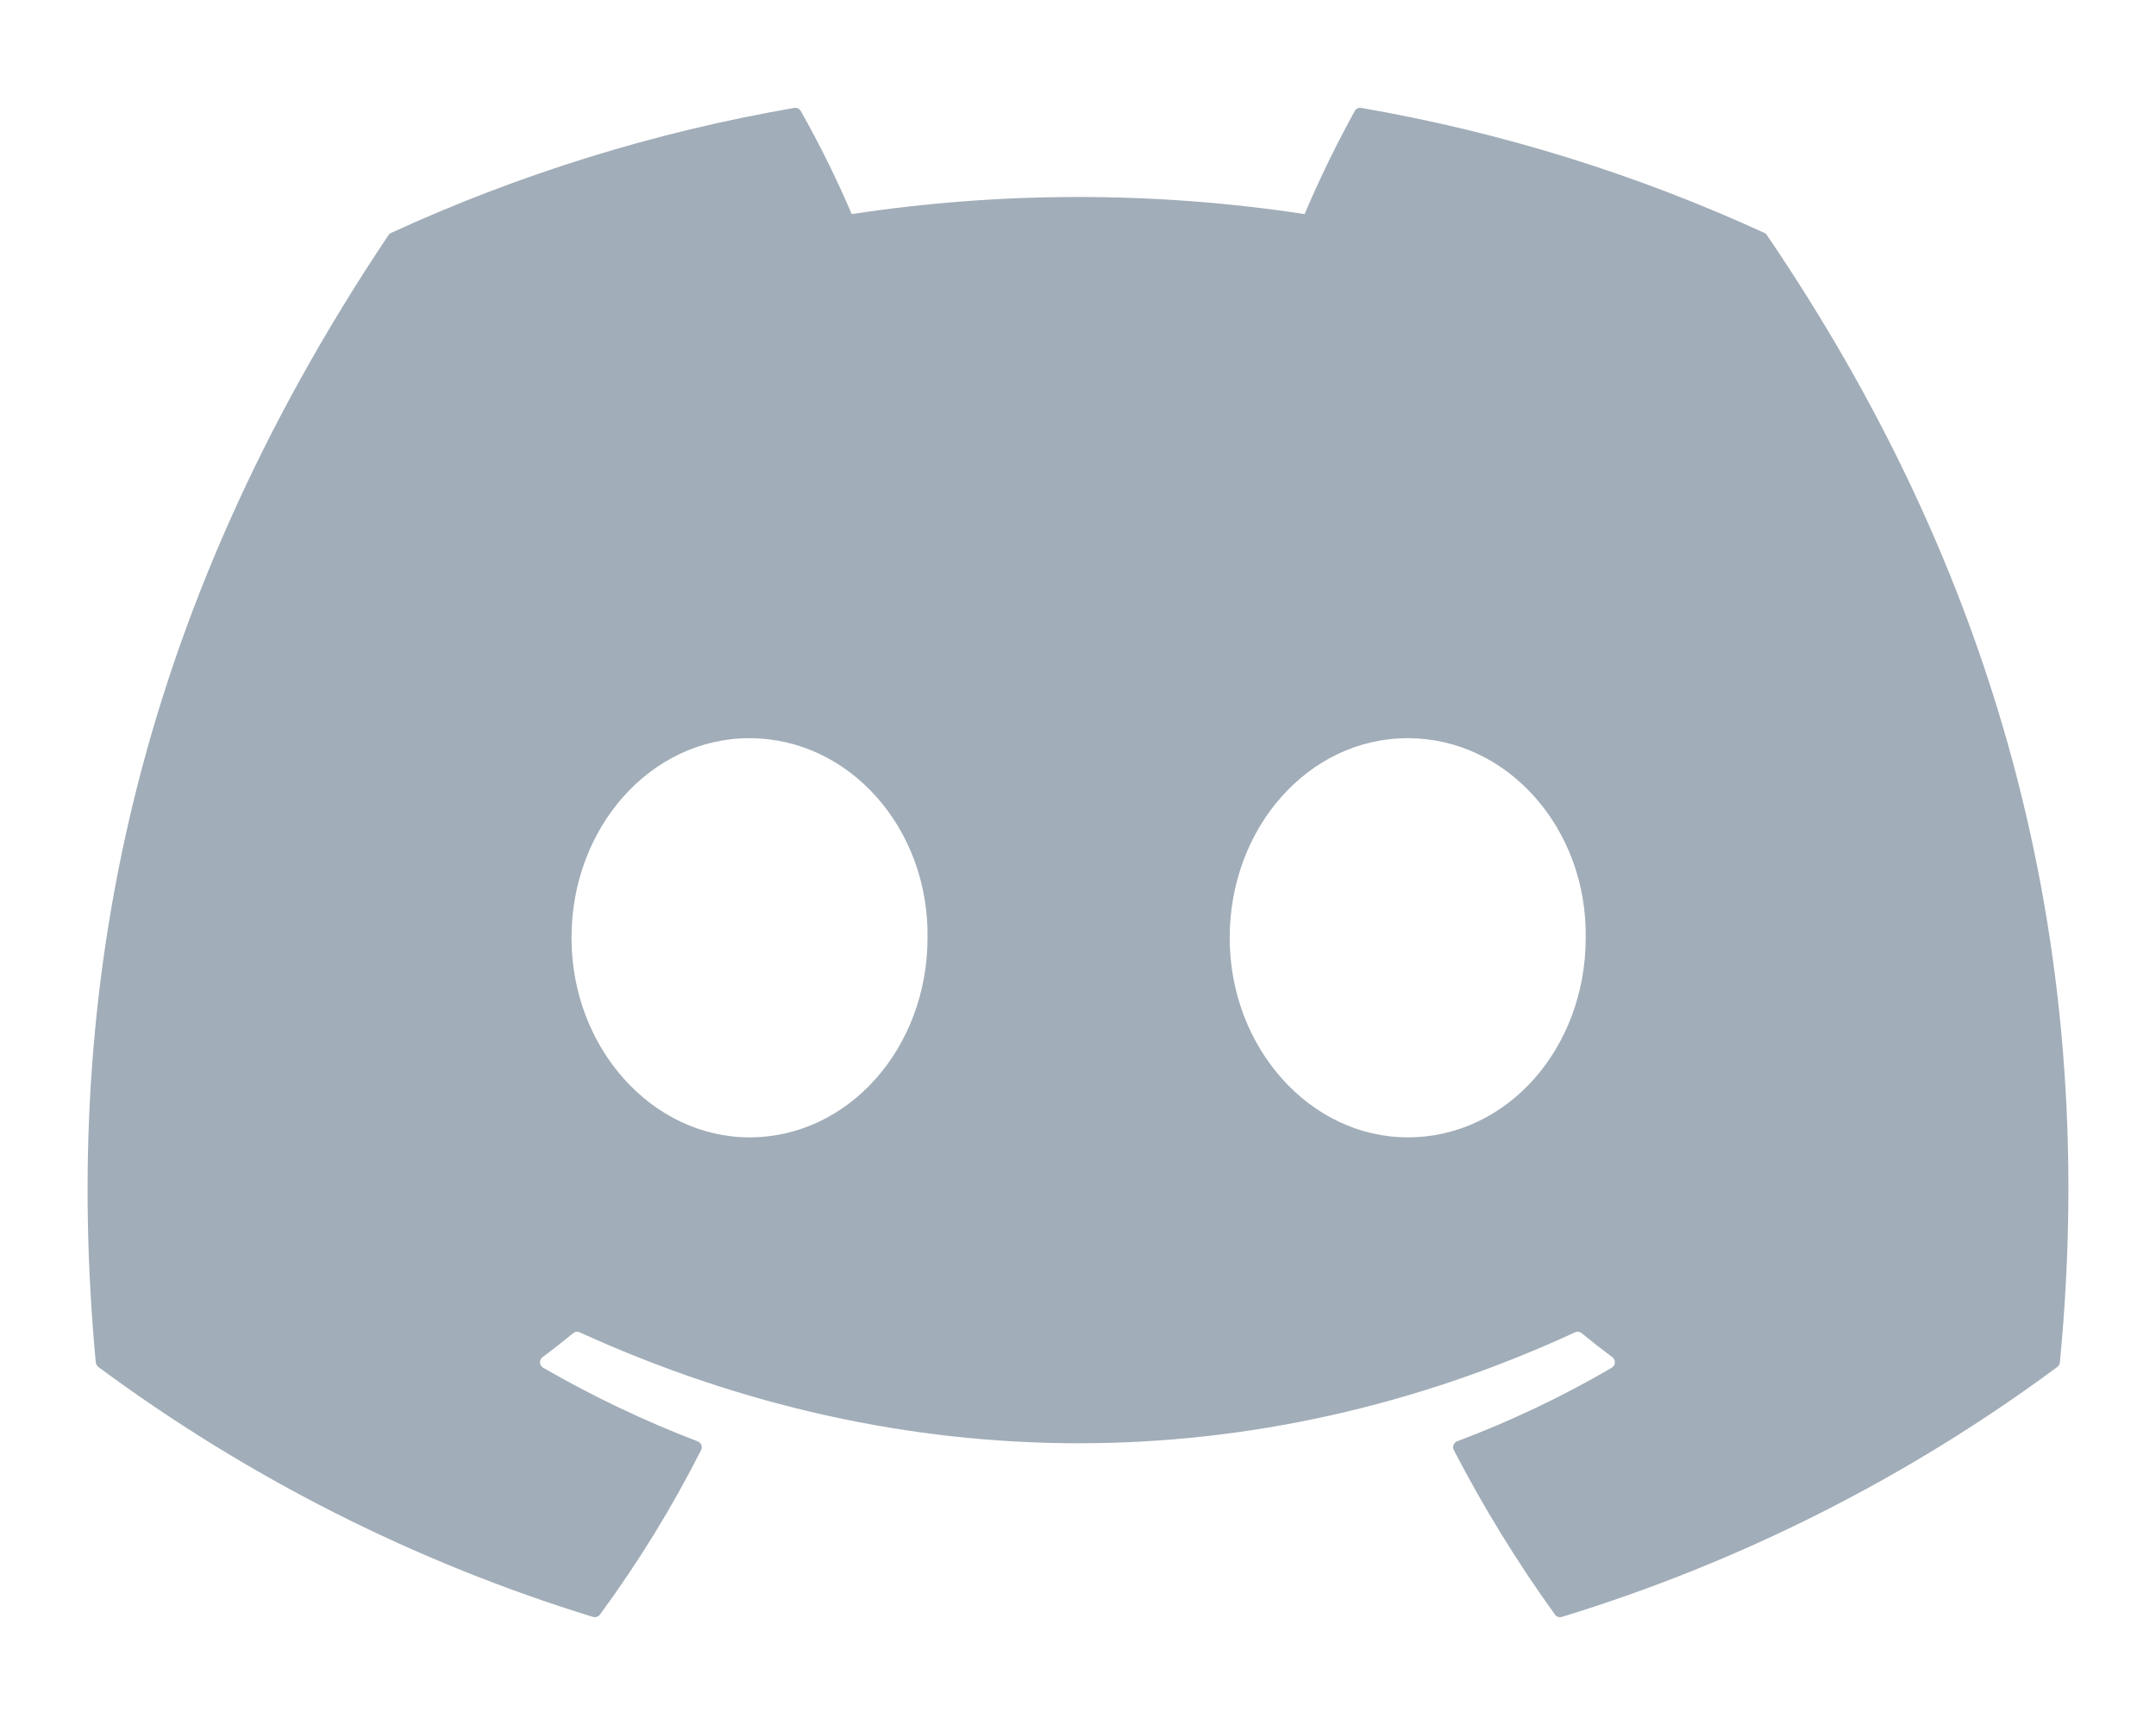
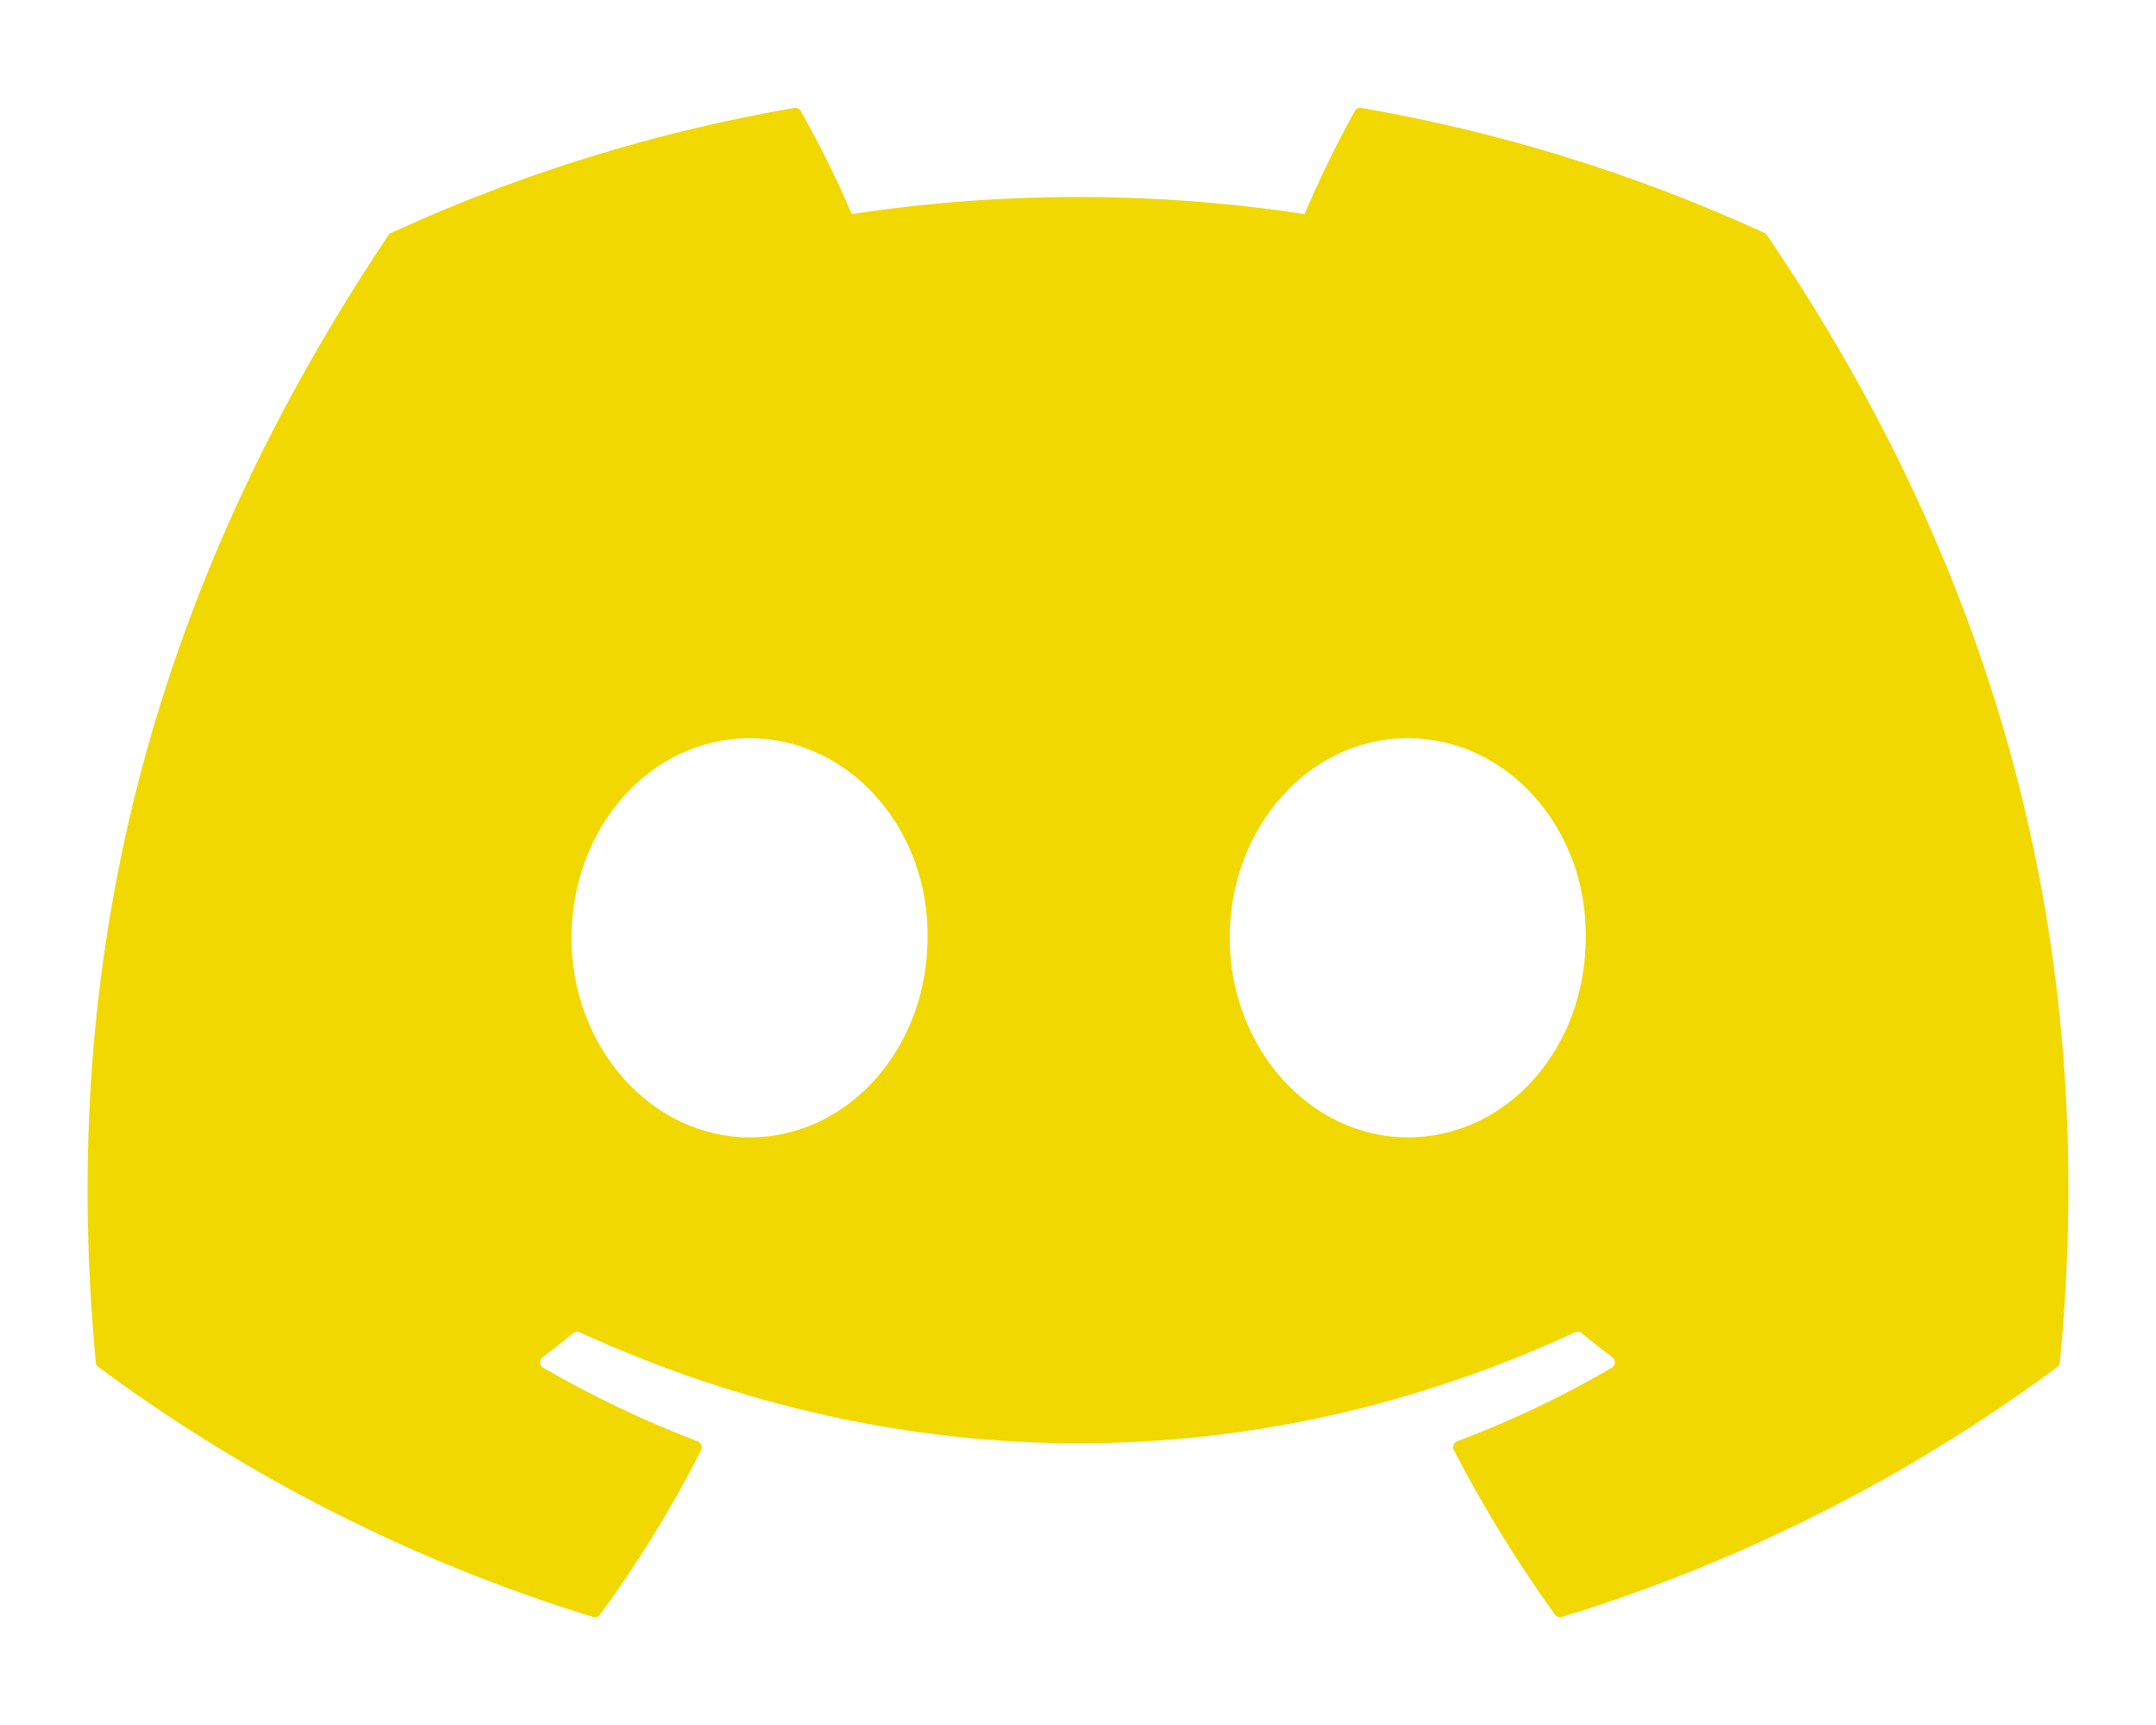
- <svg xmlns="http://www.w3.org/2000/svg" viewBox="0 0 640 512" fill="#a1adb8">
+ <svg xmlns="http://www.w3.org/2000/svg" viewBox="0 0 640 512" fill="#f0d800">
  <path d="M524.531,69.836a1.5,1.5,0,0,0-.764-.7A485.065,485.065,0,0,0,404.081,32.03a1.816,1.816,0,0,0-1.923.91,337.461,337.461,0,0,0-14.9,30.6,447.848,447.848,0,0,0-134.426,0,309.541,309.541,0,0,0-15.135-30.6,1.89,1.89,0,0,0-1.924-.91A483.689,483.689,0,0,0,116.085,69.137a1.712,1.712,0,0,0-.788.676C39.068,183.651,18.186,294.69,28.43,404.354a2.016,2.016,0,0,0,.765,1.375A487.666,487.666,0,0,0,176.02,479.918a1.9,1.9,0,0,0,2.063-.676A348.2,348.2,0,0,0,208.12,430.4a1.86,1.86,0,0,0-1.019-2.588,321.173,321.173,0,0,1-45.868-21.853,1.885,1.885,0,0,1-.185-3.126c3.082-2.309,6.166-4.711,9.109-7.137a1.819,1.819,0,0,1,1.9-.256c96.229,43.917,200.41,43.917,295.5,0a1.812,1.812,0,0,1,1.924.233c2.944,2.426,6.027,4.851,9.132,7.16a1.884,1.884,0,0,1-.162,3.126,301.407,301.407,0,0,1-45.89,21.83,1.875,1.875,0,0,0-1,2.611,391.055,391.055,0,0,0,30.014,48.815,1.864,1.864,0,0,0,2.063.7A486.048,486.048,0,0,0,610.7,405.729a1.882,1.882,0,0,0,.765-1.352C623.729,277.594,590.933,167.465,524.531,69.836ZM222.491,337.58c-28.972,0-52.844-26.587-52.844-59.239S193.056,219.1,222.491,219.1c29.665,0,53.306,26.82,52.843,59.239C275.334,310.993,251.924,337.58,222.491,337.58Zm195.38,0c-28.971,0-52.843-26.587-52.843-59.239S388.437,219.1,417.871,219.1c29.667,0,53.307,26.82,52.844,59.239C470.715,310.993,447.538,337.58,417.871,337.58Z" />
</svg>
